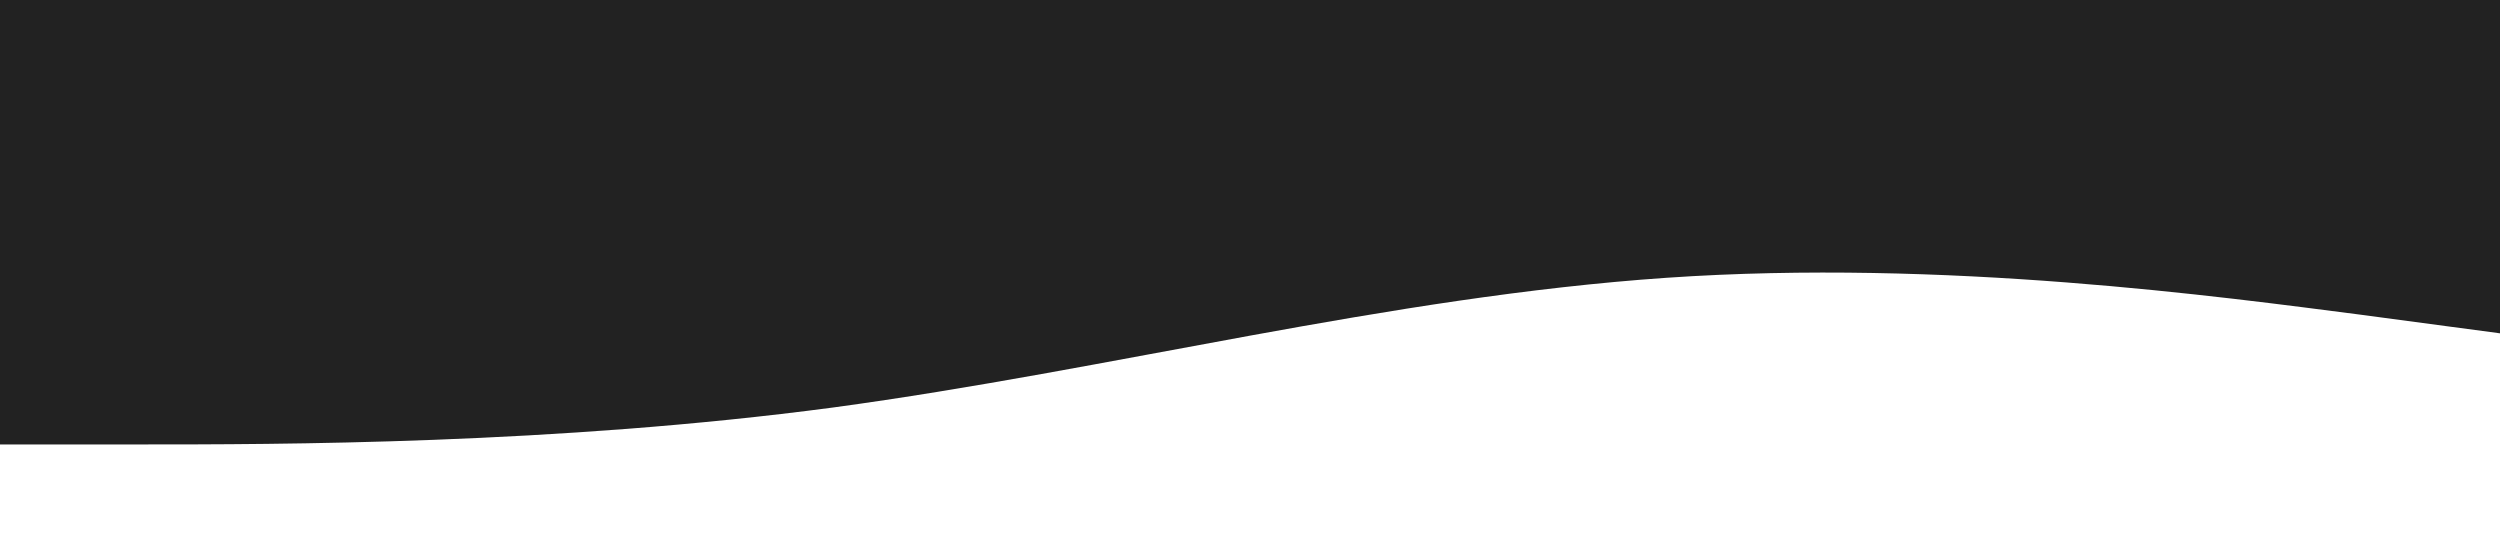
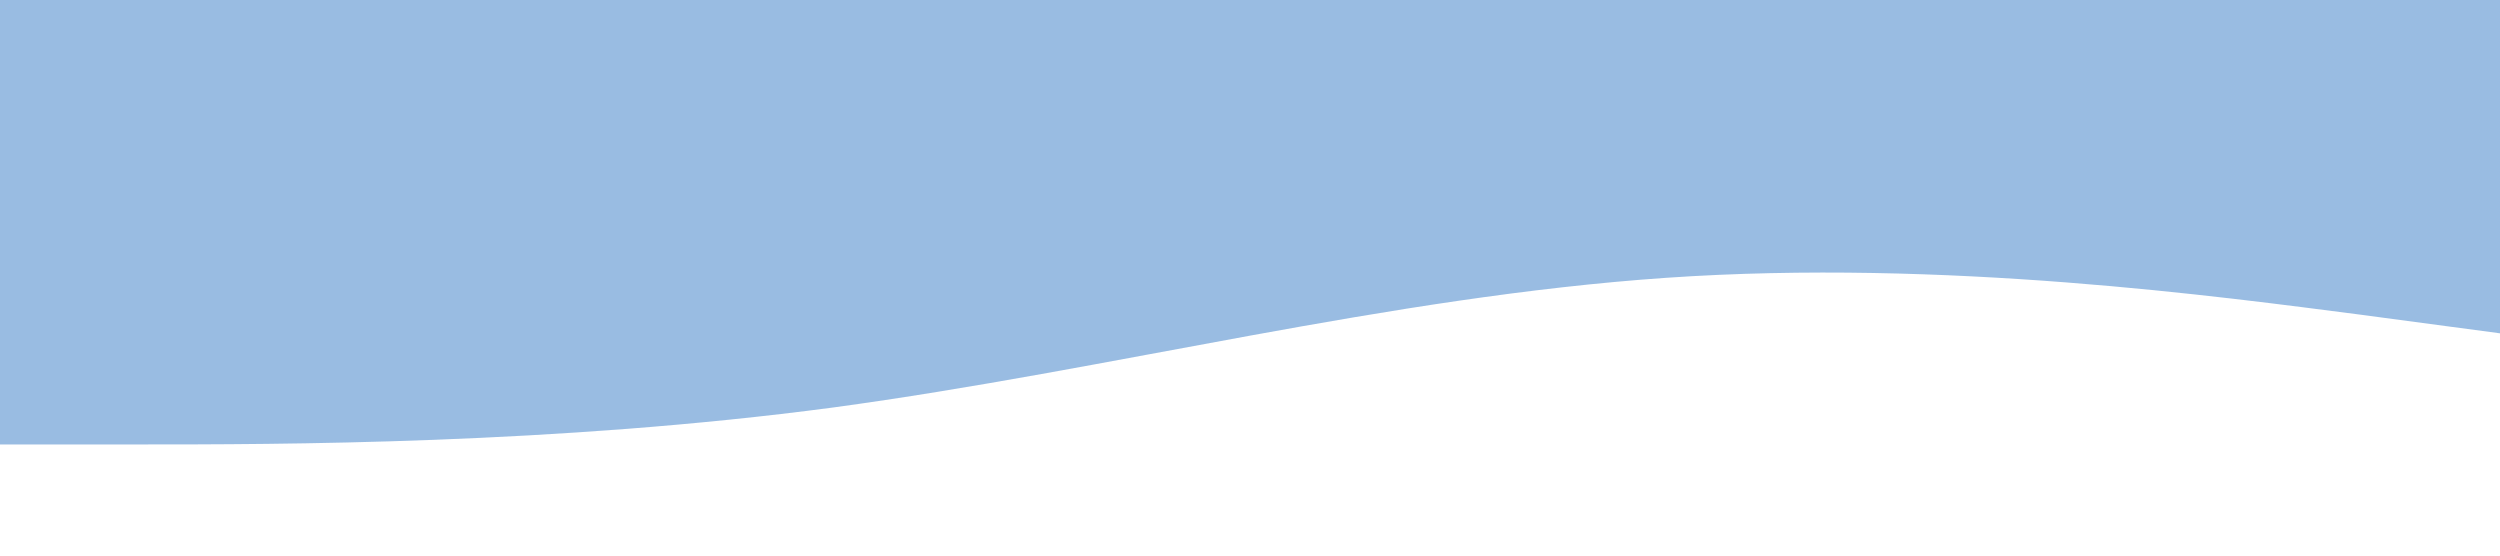
<svg xmlns="http://www.w3.org/2000/svg" viewBox="0 0 1440 320">
-   <path fill="#222" fill-opacity="1" d="M0,256L80,256C160,256,320,256,480,234.7C640,213,800,171,960,160C1120,149,1280,171,1360,181.3L1440,192L1440,0L1360,0C1280,0,1120,0,960,0C800,0,640,0,480,0C320,0,160,0,80,0L0,0Z" />
+   <path fill="#6ea0d6" fill-opacity="0.7" d="M0,256L80,256C160,256,320,256,480,234.7C640,213,800,171,960,160C1120,149,1280,171,1360,181.3L1440,192L1440,0L1360,0C1280,0,1120,0,960,0C800,0,640,0,480,0C320,0,160,0,80,0L0,0Z" />
</svg>
